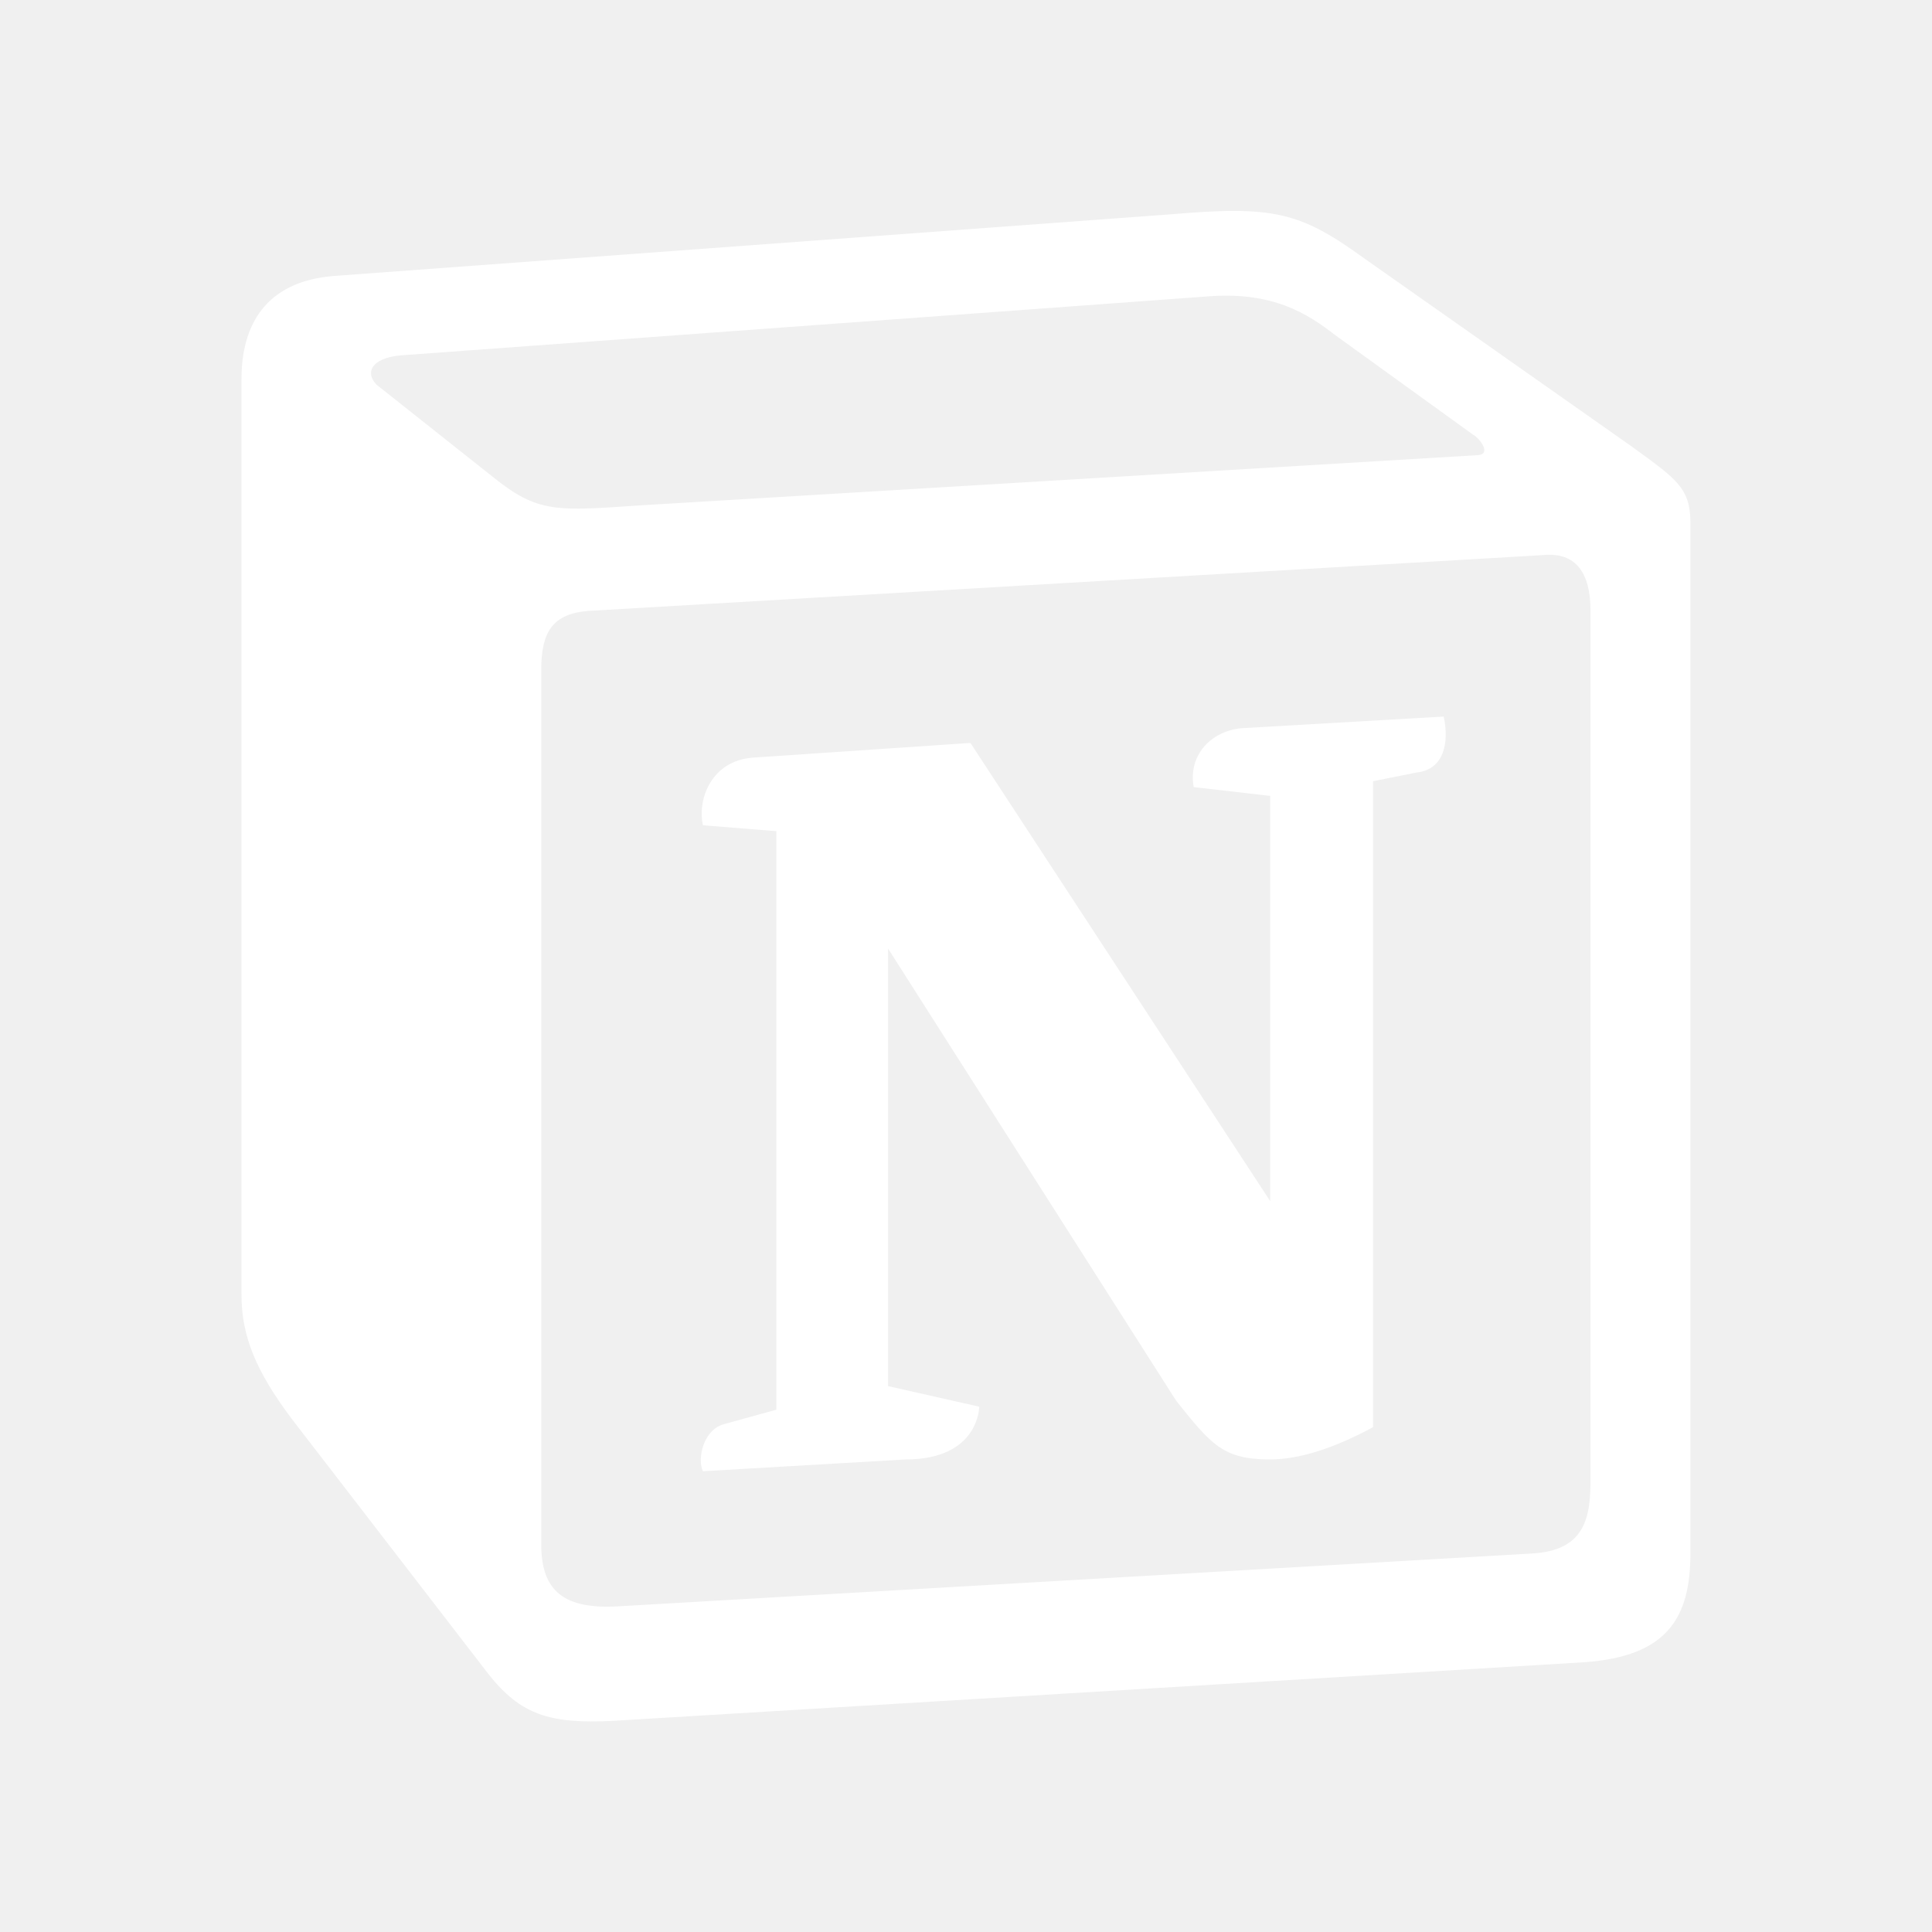
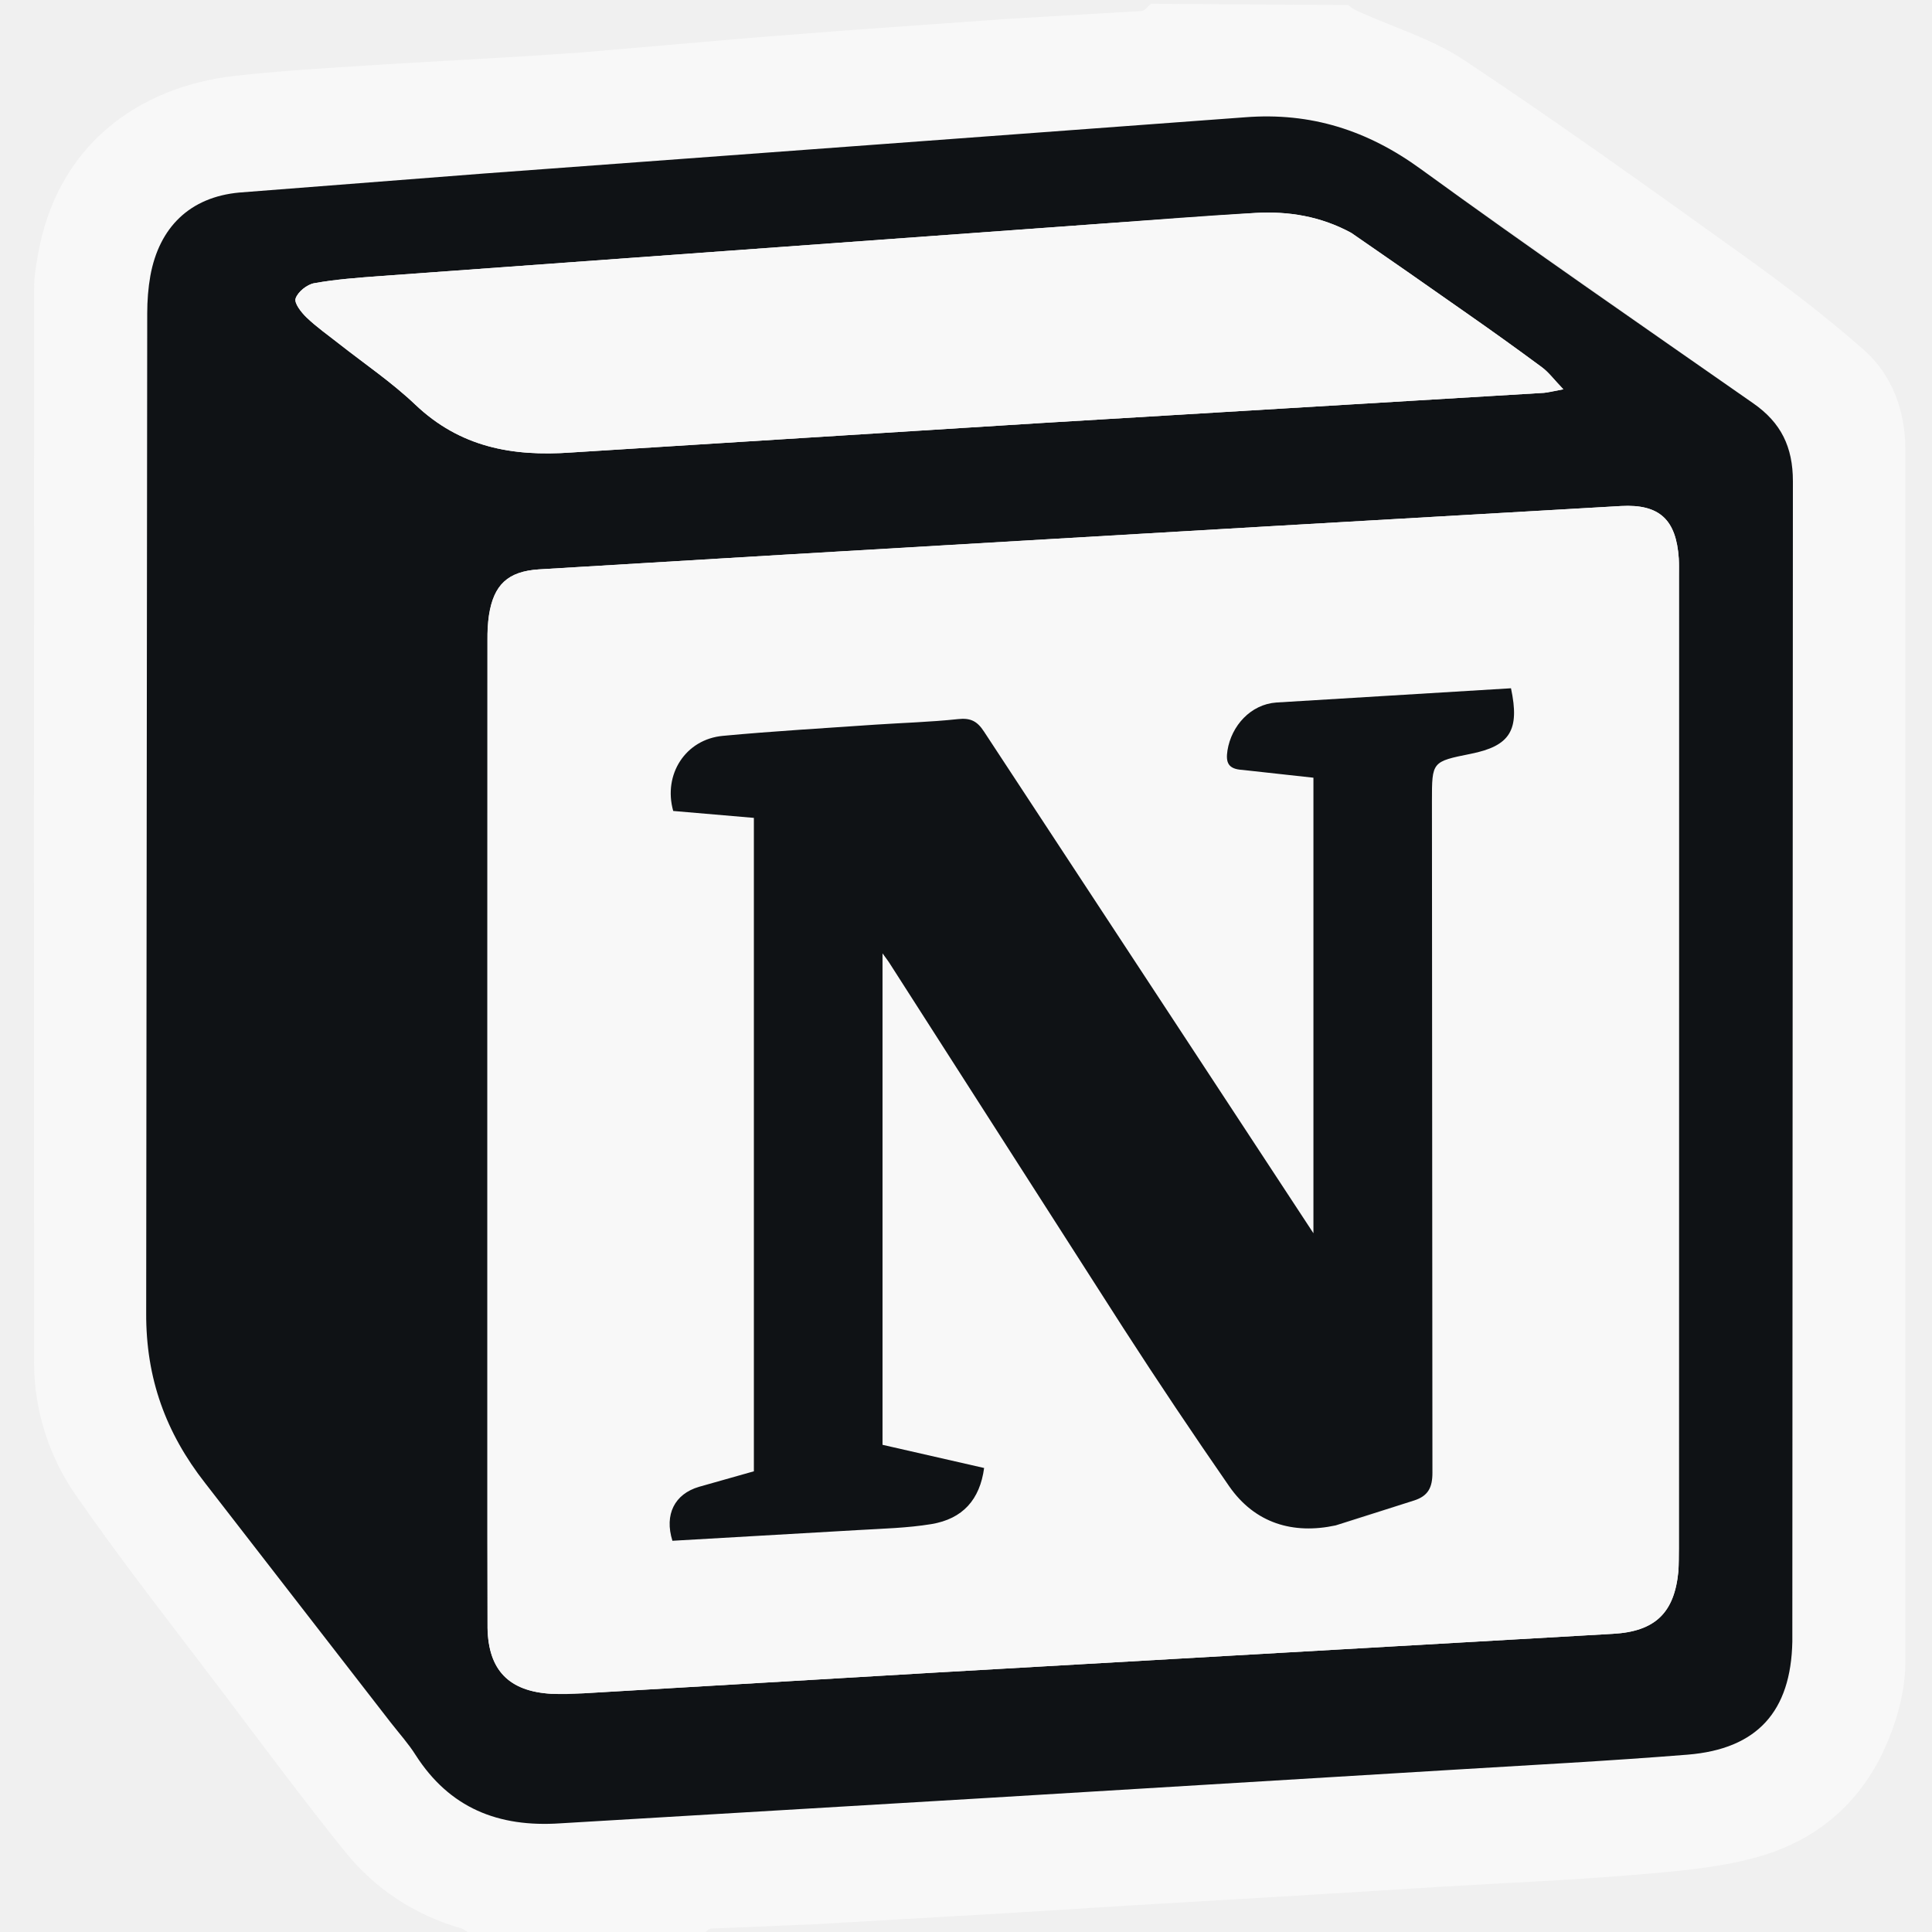
- <svg xmlns="http://www.w3.org/2000/svg" width="20" height="20" viewBox="0 0 20 20" fill="none">
-   <path d="M5.087 4.925C5.573 5.32 5.755 5.29 6.668 5.229L15.278 4.713C15.462 4.713 15.309 4.529 15.248 4.499L13.818 3.466C13.544 3.254 13.179 3.009 12.48 3.07L4.143 3.679C3.839 3.709 3.778 3.861 3.899 3.983L5.087 4.925ZM5.603 6.932V15.99C5.603 16.478 5.847 16.659 6.395 16.629L15.857 16.082C16.404 16.052 16.465 15.717 16.465 15.321V6.324C16.465 5.929 16.313 5.715 15.978 5.746L6.09 6.324C5.725 6.354 5.603 6.536 5.603 6.932ZM14.945 7.418C15.005 7.691 14.945 7.965 14.67 7.996L14.214 8.087V14.774C13.818 14.988 13.453 15.108 13.149 15.108C12.662 15.108 12.541 14.957 12.176 14.501L9.193 9.819V14.349L10.137 14.562C10.137 14.562 10.137 15.108 9.376 15.108L7.277 15.23C7.216 15.108 7.277 14.805 7.49 14.744L8.037 14.593V8.604L7.277 8.543C7.216 8.269 7.368 7.874 7.794 7.843L10.046 7.691L13.149 12.434V8.239L12.357 8.148C12.297 7.813 12.541 7.57 12.845 7.539L14.945 7.418ZM3.442 2.858L12.114 2.219C13.178 2.128 13.453 2.189 14.123 2.675L16.89 4.621C17.347 4.955 17.499 5.046 17.499 5.411V16.082C17.499 16.751 17.256 17.146 16.404 17.207L6.333 17.815C5.694 17.845 5.39 17.754 5.055 17.328L3.017 14.684C2.652 14.197 2.5 13.833 2.5 13.406V3.921C2.5 3.374 2.743 2.919 3.442 2.858Z" fill="white" />
+ <svg xmlns="http://www.w3.org/2000/svg" width="24" height="24" viewBox="0 0 24 24" fill="none">
+   <g clip-path="url(#clip0_443_500)">
+     <path d="M14.297 0.047L16.746 0.063C16.792 0.099 16.829 0.122 16.869 0.14C17.313 0.341 17.794 0.484 18.194 0.751C19.353 1.521 20.485 2.333 21.617 3.145C22.143 3.521 22.661 3.913 23.146 4.34C23.507 4.656 23.669 5.105 23.669 5.584L23.669 20.654C23.668 20.864 23.632 21.08 23.573 21.282C23.308 22.203 22.718 22.834 21.79 23.08C21.3 23.21 20.784 23.25 20.276 23.292C19.484 23.358 18.69 23.39 17.896 23.438L16.395 23.531L13.992 23.673L12.515 23.765L10.089 23.905L8.835 23.957C8.794 23.959 8.757 24.015 8.719 24.047C7.765 24.047 6.811 24.047 5.849 24.032C5.803 23.995 5.767 23.965 5.726 23.954C5.145 23.785 4.657 23.464 4.282 22.997C3.763 22.352 3.269 21.687 2.77 21.026C2.156 20.215 1.526 19.415 0.946 18.58C0.605 18.092 0.422 17.511 0.423 16.916C0.421 12.465 0.422 8.015 0.424 3.564C0.424 3.436 0.447 3.306 0.469 3.179C0.702 1.808 1.716 1.077 2.923 0.942C3.549 0.872 4.18 0.84 4.809 0.798L6.472 0.702L7.187 0.655L9.343 0.469L10.538 0.376L12.518 0.235L14.181 0.137C14.222 0.134 14.259 0.078 14.297 0.047ZM4.865 21.41C4.965 21.539 5.076 21.662 5.163 21.8C5.586 22.461 6.192 22.701 6.961 22.65L12.175 22.34L18.044 21.985L20.965 21.797C21.831 21.727 22.249 21.259 22.266 20.391V20.203L22.273 5.979C22.273 5.55 22.125 5.251 21.783 5.011L17.653 2.101C16.989 1.618 16.284 1.392 15.467 1.457L10.842 1.799L6.007 2.155L2.972 2.392C2.359 2.448 1.979 2.823 1.869 3.425C1.842 3.578 1.829 3.734 1.83 3.89L1.817 16.31C1.813 17.124 2.062 17.801 2.549 18.423L4.865 21.41Z" fill="#F8F8F8" />
+     <path d="M4.853 21.397L2.548 18.423C2.061 17.801 1.812 17.124 1.816 16.311L1.829 3.89C1.829 3.735 1.841 3.577 1.868 3.425C1.978 2.824 2.358 2.449 2.971 2.392L6.006 2.156L10.842 1.799L15.466 1.457C16.283 1.393 16.988 1.618 17.652 2.102C19.014 3.092 20.401 4.048 21.782 5.012C22.124 5.251 22.272 5.551 22.272 5.979L22.265 20.204V20.392C22.248 21.259 21.83 21.727 20.964 21.797C19.992 21.875 19.017 21.926 18.043 21.985L12.175 22.34L6.96 22.65C6.191 22.702 5.585 22.461 5.162 21.8C5.075 21.662 4.964 21.539 4.853 21.397ZM6.054 12.774V19.053L6.056 20.224C6.066 20.749 6.323 21.011 6.848 21.041C6.98 21.048 7.113 21.043 7.246 21.035L11.641 20.776L20.035 20.296C20.558 20.267 20.799 20.038 20.849 19.519C20.858 19.426 20.855 19.332 20.855 19.238L20.856 7.149C20.856 7.078 20.858 7.008 20.854 6.938C20.822 6.457 20.616 6.26 20.137 6.286L15.812 6.535C13.786 6.653 11.759 6.771 9.733 6.891L6.694 7.073C6.307 7.098 6.132 7.265 6.073 7.644C6.06 7.744 6.053 7.846 6.055 7.947L6.054 12.774ZM16.774 2.887C16.407 2.688 16.009 2.622 15.598 2.645C14.968 2.679 14.337 2.731 13.707 2.777L4.716 3.43C4.444 3.45 4.171 3.47 3.903 3.518C3.813 3.534 3.7 3.625 3.672 3.707C3.651 3.765 3.742 3.881 3.809 3.945C3.932 4.063 4.074 4.162 4.208 4.268C4.527 4.519 4.866 4.748 5.158 5.026C5.712 5.553 6.358 5.674 7.097 5.621L12.916 5.256L19.18 4.88C19.237 4.877 19.294 4.86 19.42 4.836C19.305 4.717 19.239 4.625 19.152 4.561C18.845 4.334 18.535 4.112 18.222 3.893C17.742 3.555 17.259 3.219 16.774 2.887Z" fill="#0F1215" />
+     <path d="M6.056 12.75L6.056 7.947C6.056 7.846 6.059 7.743 6.075 7.644C6.133 7.265 6.308 7.098 6.696 7.073L9.735 6.891L15.813 6.535L20.139 6.286C20.617 6.26 20.823 6.457 20.855 6.938C20.859 7.008 20.857 7.078 20.857 7.149L20.856 19.238L20.85 19.519C20.801 20.038 20.559 20.267 20.036 20.296L11.643 20.776L7.247 21.035L6.85 21.041C6.325 21.011 6.067 20.749 6.057 20.224L6.056 19.053V12.75ZM14.637 12.762L12.224 9.087C12.14 8.958 12.057 8.916 11.902 8.933L10.873 9.002L8.982 9.141C8.517 9.183 8.235 9.621 8.364 10.074L9.366 10.16V18.277L8.684 18.47C8.381 18.559 8.251 18.814 8.353 19.14L10.661 19.007L11.57 18.933C11.962 18.868 12.173 18.628 12.226 18.236L10.964 17.948V11.843L11.057 11.974L13.958 16.502C14.384 17.164 14.822 17.818 15.271 18.464C15.591 18.923 16.063 19.064 16.593 18.949C16.925 18.878 17.243 18.744 17.569 18.639C17.738 18.584 17.796 18.483 17.795 18.293L17.789 9.949C17.789 9.462 17.789 9.462 18.272 9.364C18.759 9.266 18.882 9.071 18.77 8.55L15.855 8.727C15.537 8.75 15.297 9.015 15.249 9.323C15.226 9.472 15.256 9.554 15.434 9.564L16.317 9.662V15.32C15.758 14.467 15.198 13.615 14.637 12.763V12.762ZM16.791 2.895C17.27 3.226 17.747 3.558 18.223 3.893C18.536 4.111 18.846 4.334 19.153 4.561C19.24 4.625 19.306 4.717 19.421 4.836L19.181 4.88L12.917 5.256L7.098 5.621C6.359 5.674 5.713 5.553 5.159 5.026C4.867 4.749 4.528 4.519 4.209 4.268C4.075 4.162 3.933 4.063 3.81 3.945C3.743 3.881 3.652 3.765 3.673 3.707C3.701 3.625 3.815 3.534 3.904 3.518C4.172 3.47 4.446 3.45 4.717 3.43L13.708 2.777L15.6 2.645C16.01 2.622 16.408 2.688 16.791 2.895Z" fill="#F8F8F8" />
+     <path d="M14.646 12.776L16.316 15.32V9.661L15.434 9.564C15.256 9.554 15.225 9.472 15.248 9.323C15.297 9.015 15.537 8.75 15.854 8.727L18.77 8.55C18.881 9.071 18.759 9.266 18.271 9.364C17.788 9.461 17.788 9.461 17.788 9.949L17.794 18.293C17.795 18.483 17.737 18.584 17.568 18.639L16.592 18.949C16.062 19.063 15.59 18.923 15.27 18.464C14.822 17.817 14.384 17.164 13.957 16.502L11.056 11.974C11.036 11.941 11.013 11.912 10.963 11.843V17.948L12.225 18.236C12.172 18.628 11.961 18.868 11.569 18.933C11.271 18.982 10.964 18.989 10.66 19.007L8.353 19.14C8.251 18.814 8.38 18.559 8.683 18.47L9.365 18.277V10.16L8.363 10.074C8.235 9.621 8.516 9.183 8.981 9.141C9.61 9.082 10.242 9.046 10.873 9.002C11.216 8.979 11.56 8.97 11.901 8.933C12.056 8.916 12.139 8.958 12.223 9.087L14.646 12.776Z" fill="#0F1215" />
+   </g>
+   <defs>
+     <clipPath id="clip0_443_500">
+       <rect width="24" height="24" fill="white" />
+     </clipPath>
+   </defs>
</svg>
